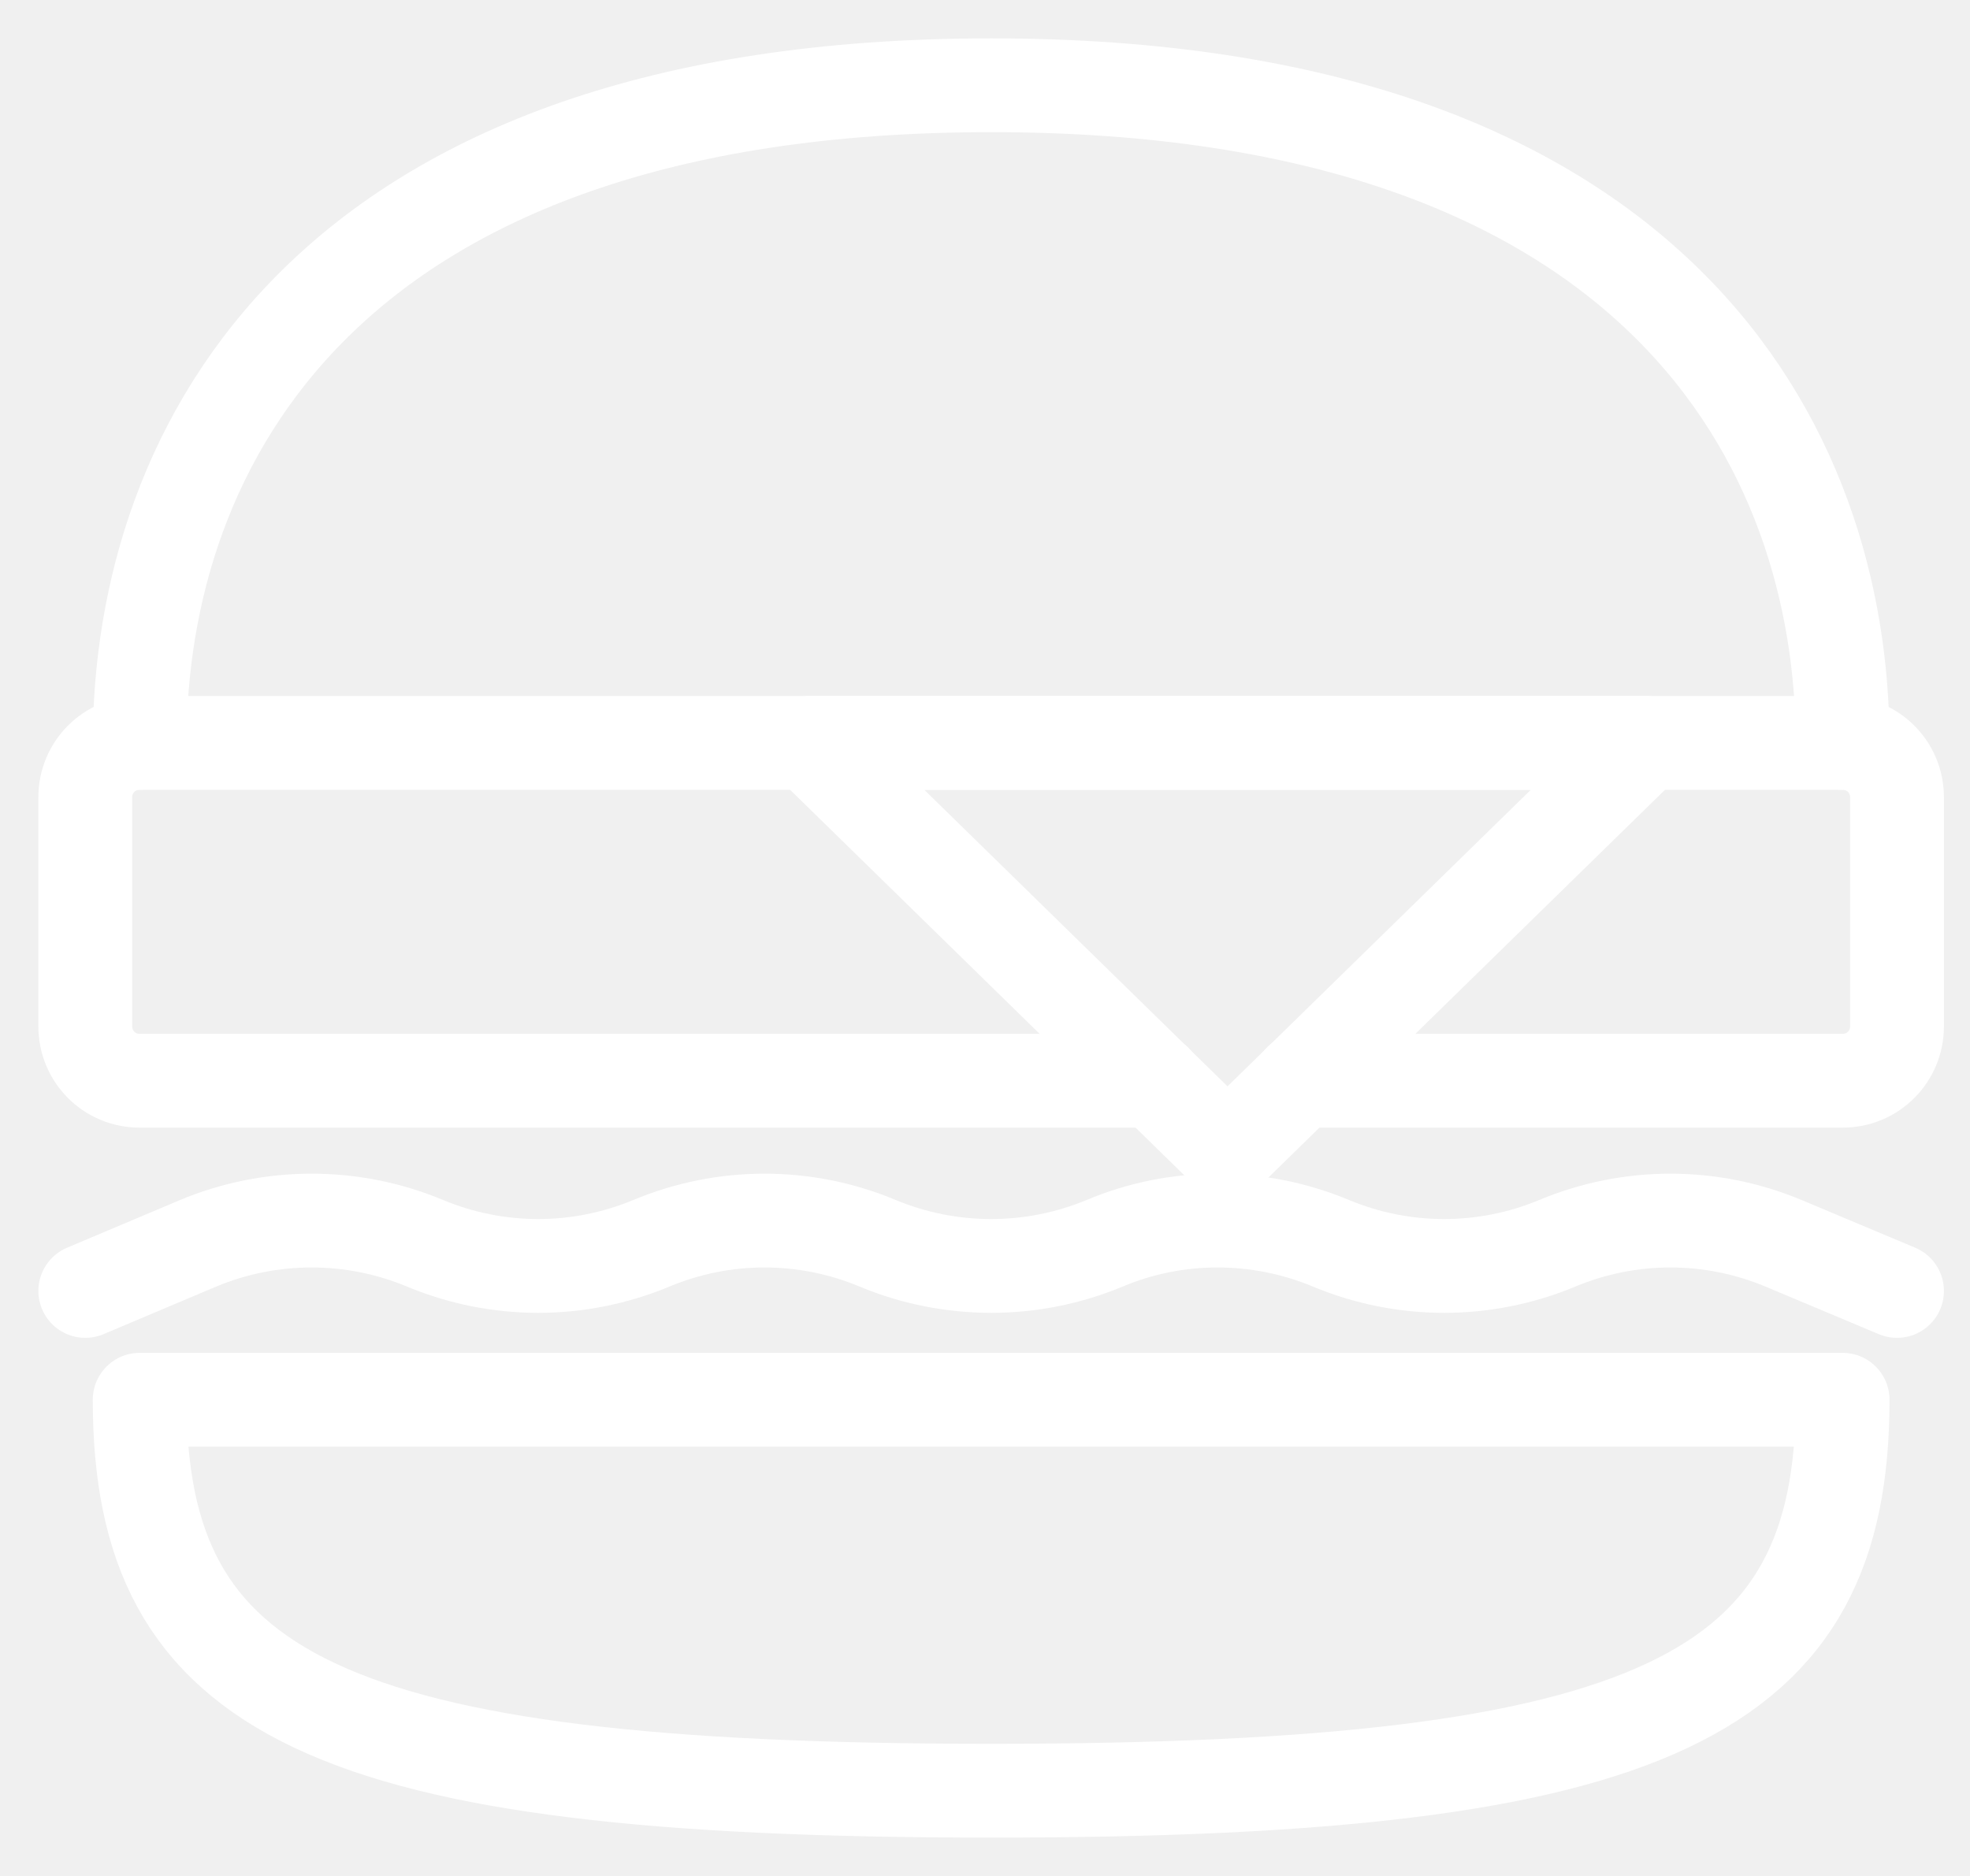
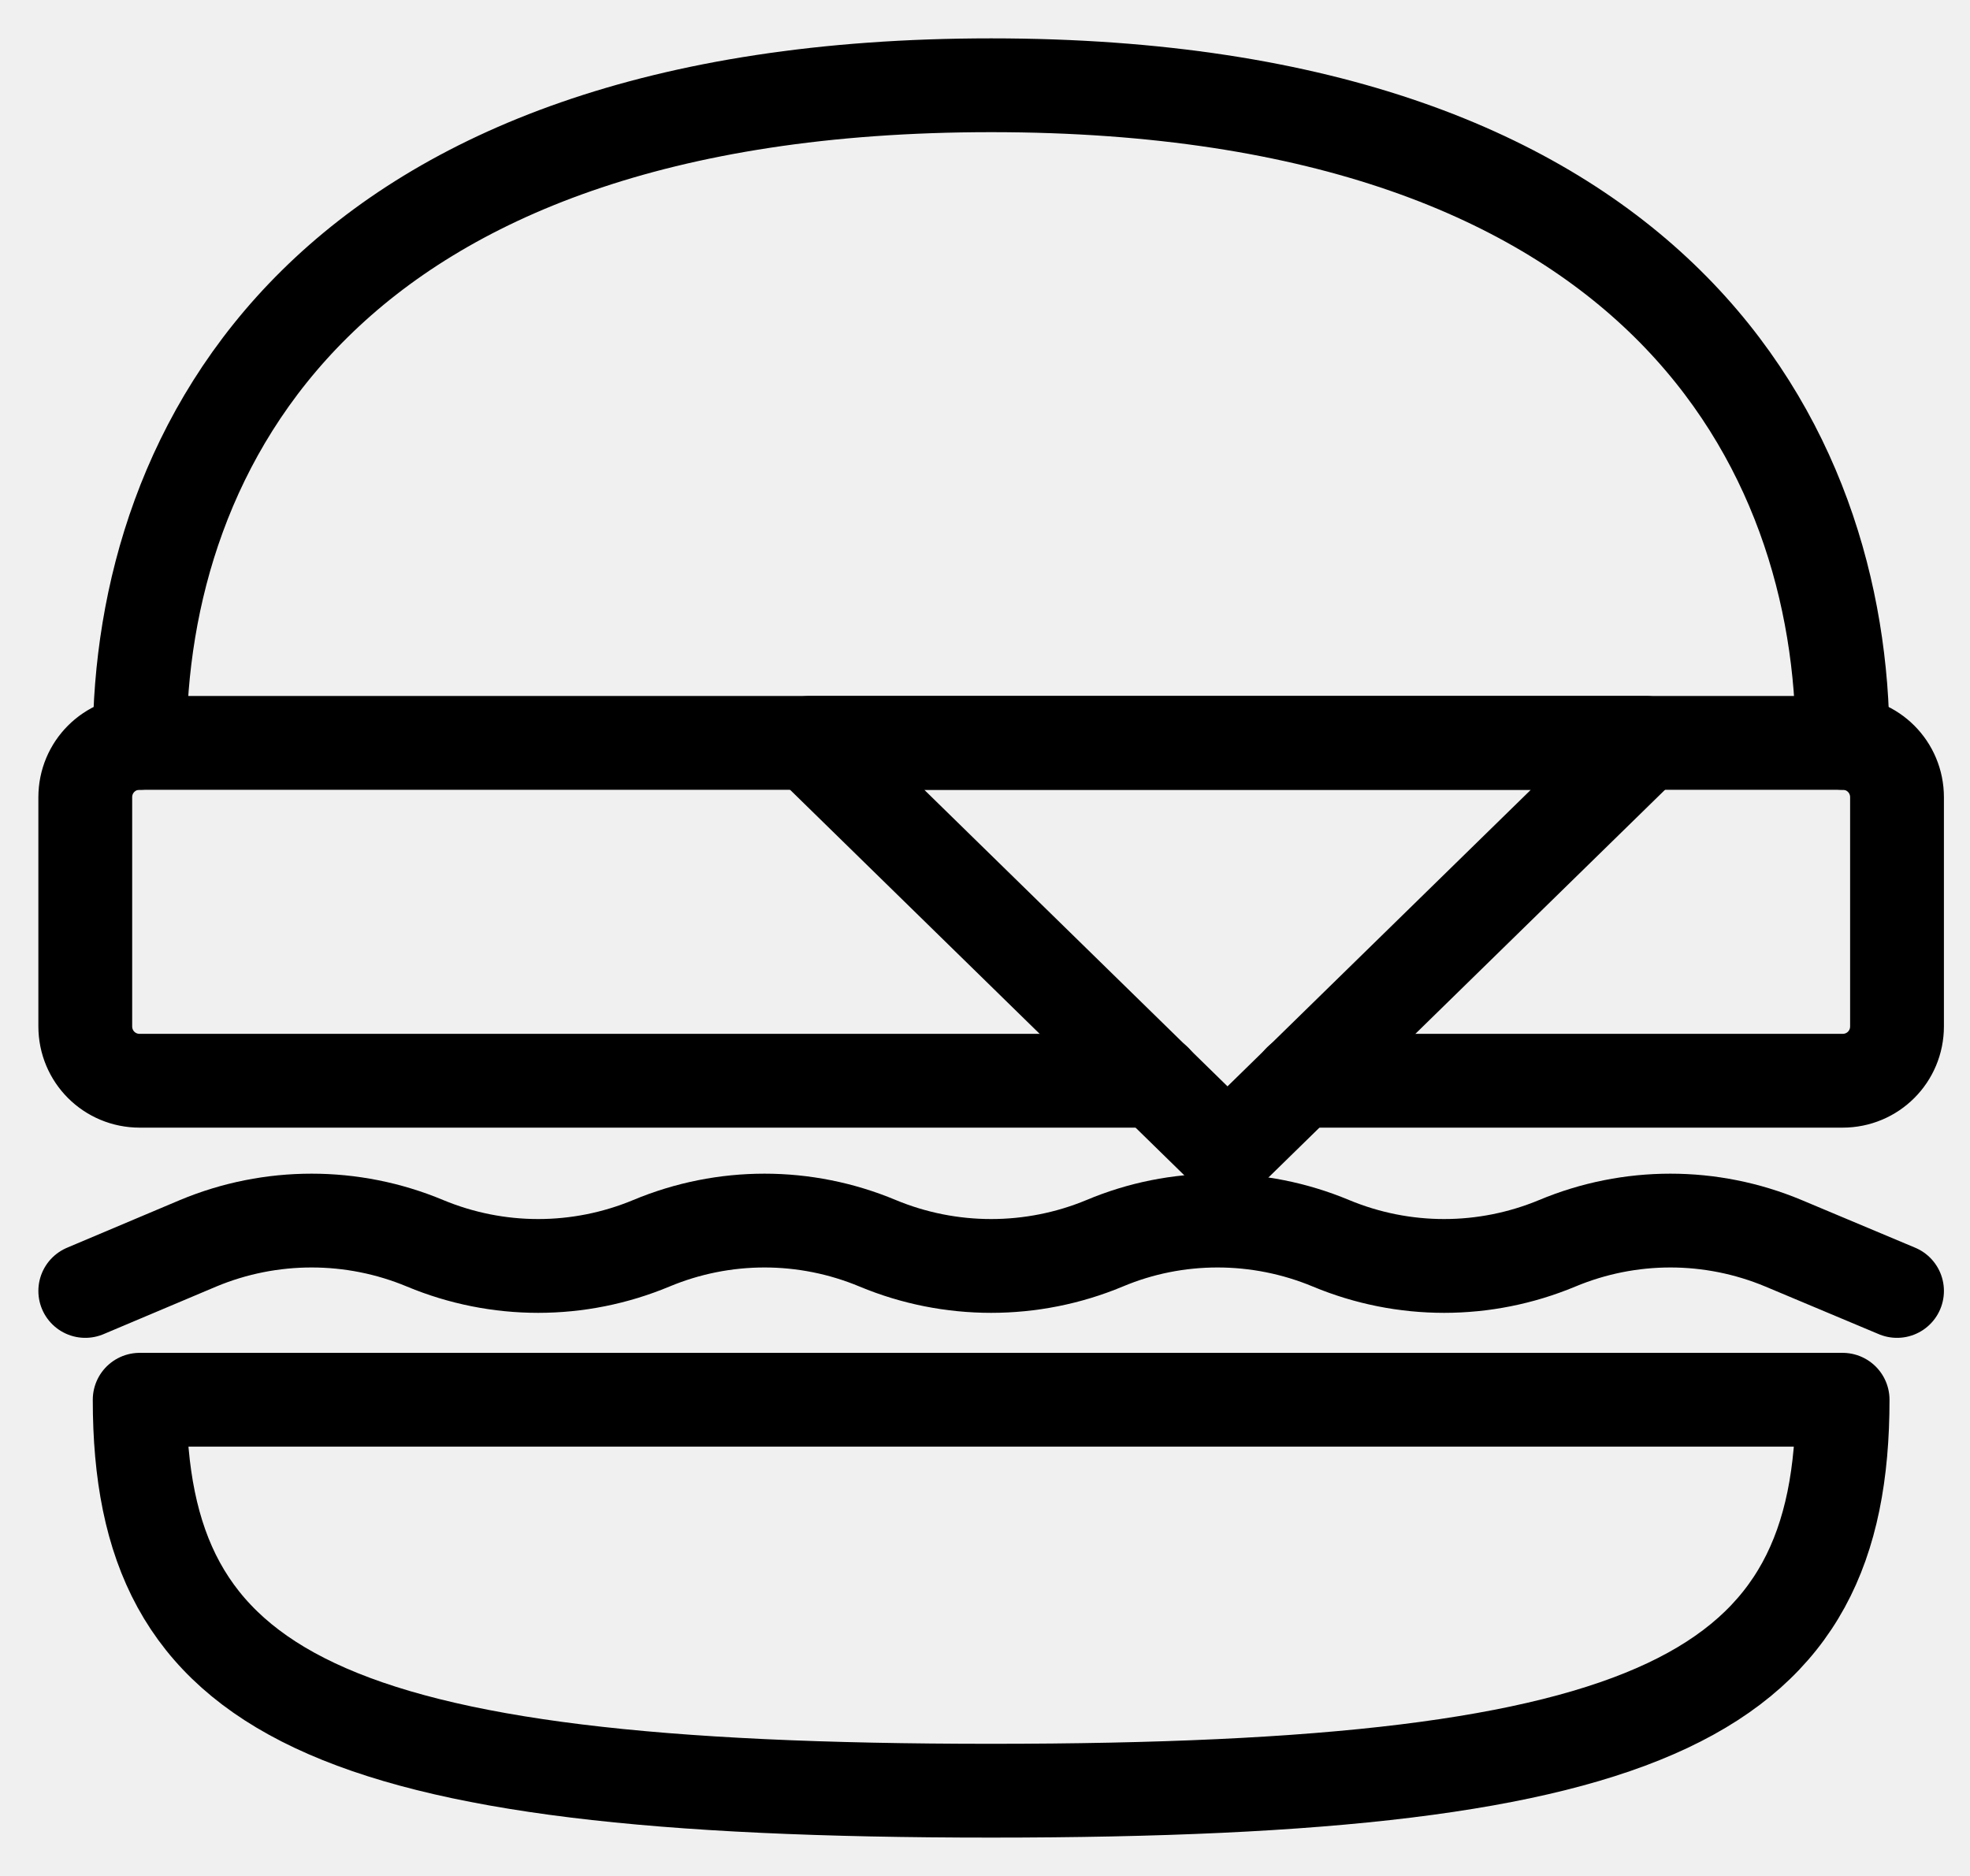
<svg xmlns="http://www.w3.org/2000/svg" viewBox="0 0 21 20" fill="none">
-   <path d="M19.642 7.92H1.489C1.489 4.783 3.443 0.909 10.566 0.909C17.688 0.909 19.642 4.783 19.642 7.92Z" stroke="white" stroke-linecap="round" stroke-linejoin="round" />
-   <path d="M1.489 14.923H19.642C19.642 18.06 17.688 19.091 10.566 19.091C3.443 19.091 1.489 18.06 1.489 14.923Z" stroke="white" stroke-linecap="round" stroke-linejoin="round" />
-   <path d="M12.312 11.522H1.489C1.167 11.522 0.909 11.264 0.909 10.942V8.5C0.909 8.178 1.167 7.92 1.489 7.92" stroke="white" stroke-linecap="round" stroke-linejoin="round" />
-   <path d="M13.858 11.522H19.642C19.964 11.522 20.222 11.264 20.222 10.942V8.5C20.222 8.178 19.964 7.92 19.642 7.92" stroke="white" stroke-linecap="round" stroke-linejoin="round" />
-   <path d="M13.085 12.281L17.545 7.92H8.626L13.085 12.281Z" stroke="white" stroke-linecap="round" stroke-linejoin="round" />
-   <path d="M0.909 13.763L2.112 13.255C2.885 12.932 3.758 12.932 4.531 13.255C5.304 13.577 6.17 13.577 6.943 13.255C7.716 12.932 8.583 12.932 9.356 13.255C10.129 13.577 11.002 13.577 11.775 13.255C12.541 12.932 13.414 12.932 14.188 13.255C14.961 13.577 15.827 13.577 16.6 13.255C17.373 12.932 18.239 12.932 19.012 13.255L20.222 13.763" stroke="white" stroke-linecap="round" stroke-linejoin="round" />
+   <path d="M19.642 7.92H1.489C1.489 4.783 3.443 0.909 10.566 0.909C17.688 0.909 19.642 4.783 19.642 7.92Z" stroke="currentColor" stroke-linecap="round" stroke-linejoin="round" />
+   <path d="M1.489 14.923H19.642C19.642 18.06 17.688 19.091 10.566 19.091C3.443 19.091 1.489 18.06 1.489 14.923Z" stroke="currentColor" stroke-linecap="round" stroke-linejoin="round" />
+   <path d="M12.312 11.522H1.489C1.167 11.522 0.909 11.264 0.909 10.942V8.5C0.909 8.178 1.167 7.92 1.489 7.92" stroke="currentColor" stroke-linecap="round" stroke-linejoin="round" />
+   <path d="M13.858 11.522H19.642C19.964 11.522 20.222 11.264 20.222 10.942V8.5C20.222 8.178 19.964 7.92 19.642 7.92" stroke="currentColor" stroke-linecap="round" stroke-linejoin="round" />
+   <path d="M13.085 12.281L17.545 7.92H8.626L13.085 12.281Z" stroke="currentColor" stroke-linecap="round" stroke-linejoin="round" />
+   <path d="M0.909 13.763L2.112 13.255C2.885 12.932 3.758 12.932 4.531 13.255C5.304 13.577 6.17 13.577 6.943 13.255C7.716 12.932 8.583 12.932 9.356 13.255C10.129 13.577 11.002 13.577 11.775 13.255C12.541 12.932 13.414 12.932 14.188 13.255C14.961 13.577 15.827 13.577 16.6 13.255C17.373 12.932 18.239 12.932 19.012 13.255L20.222 13.763" stroke="currentColor" stroke-linecap="round" stroke-linejoin="round" />
</svg>
